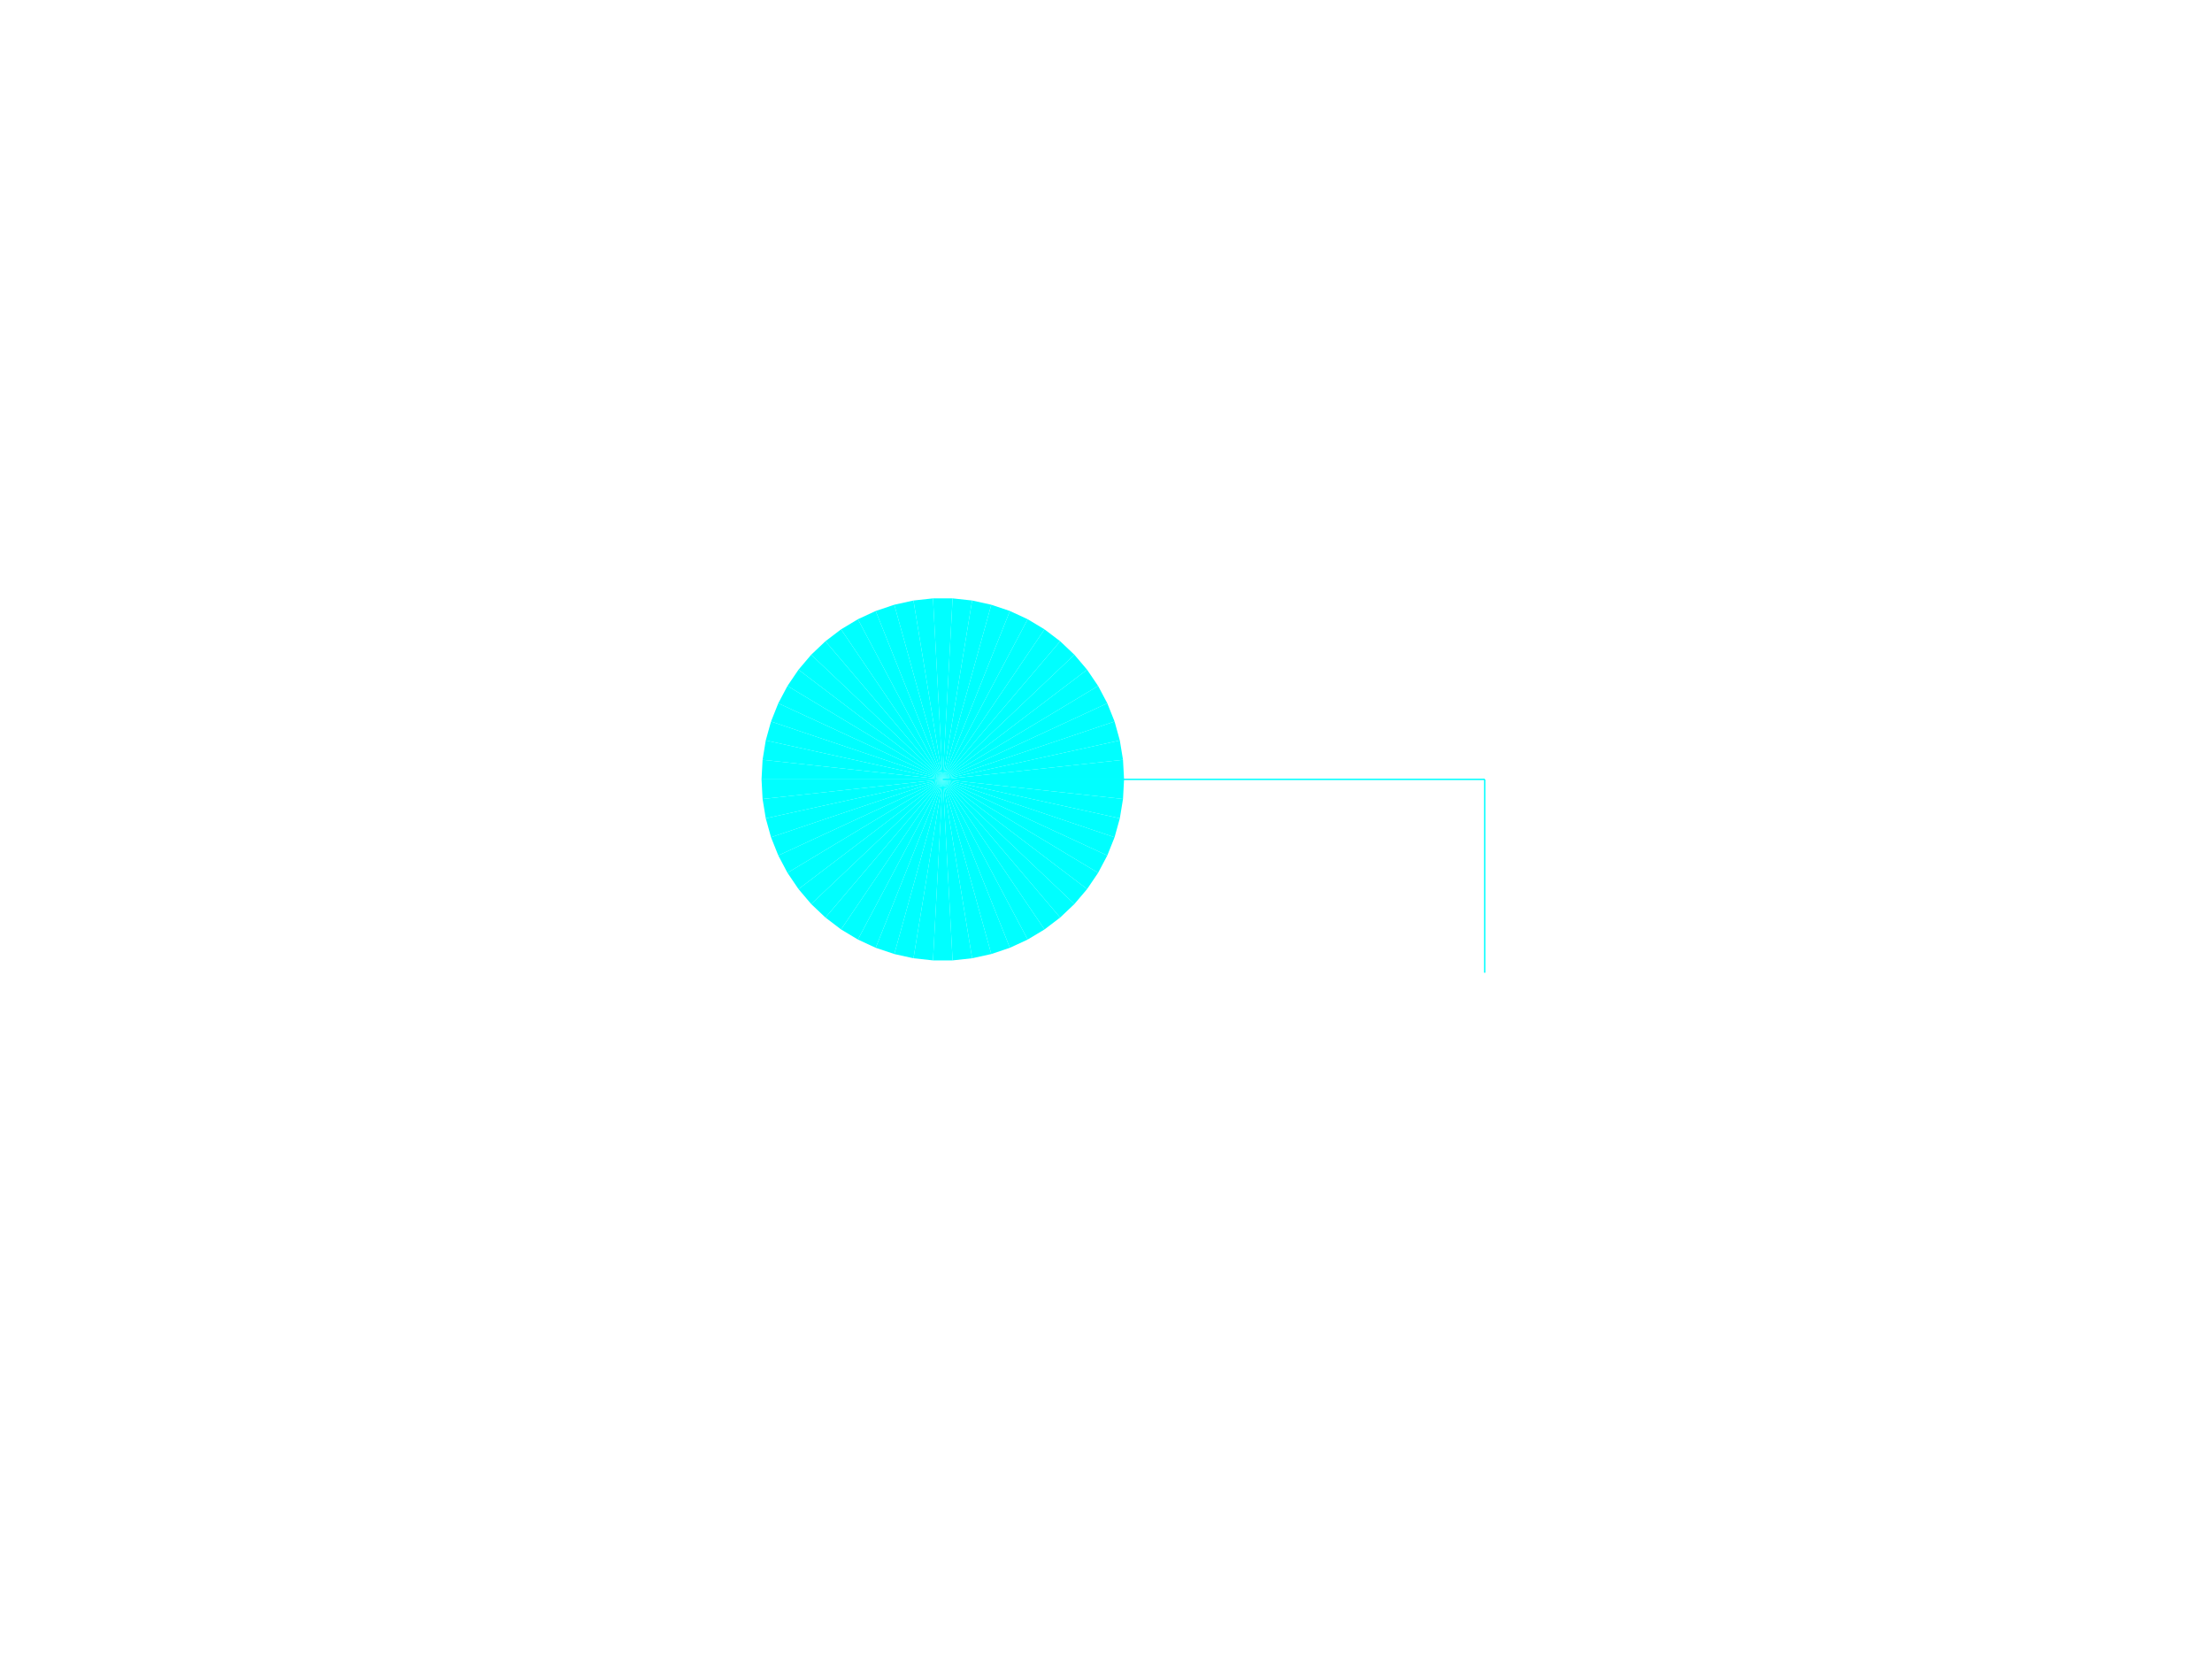
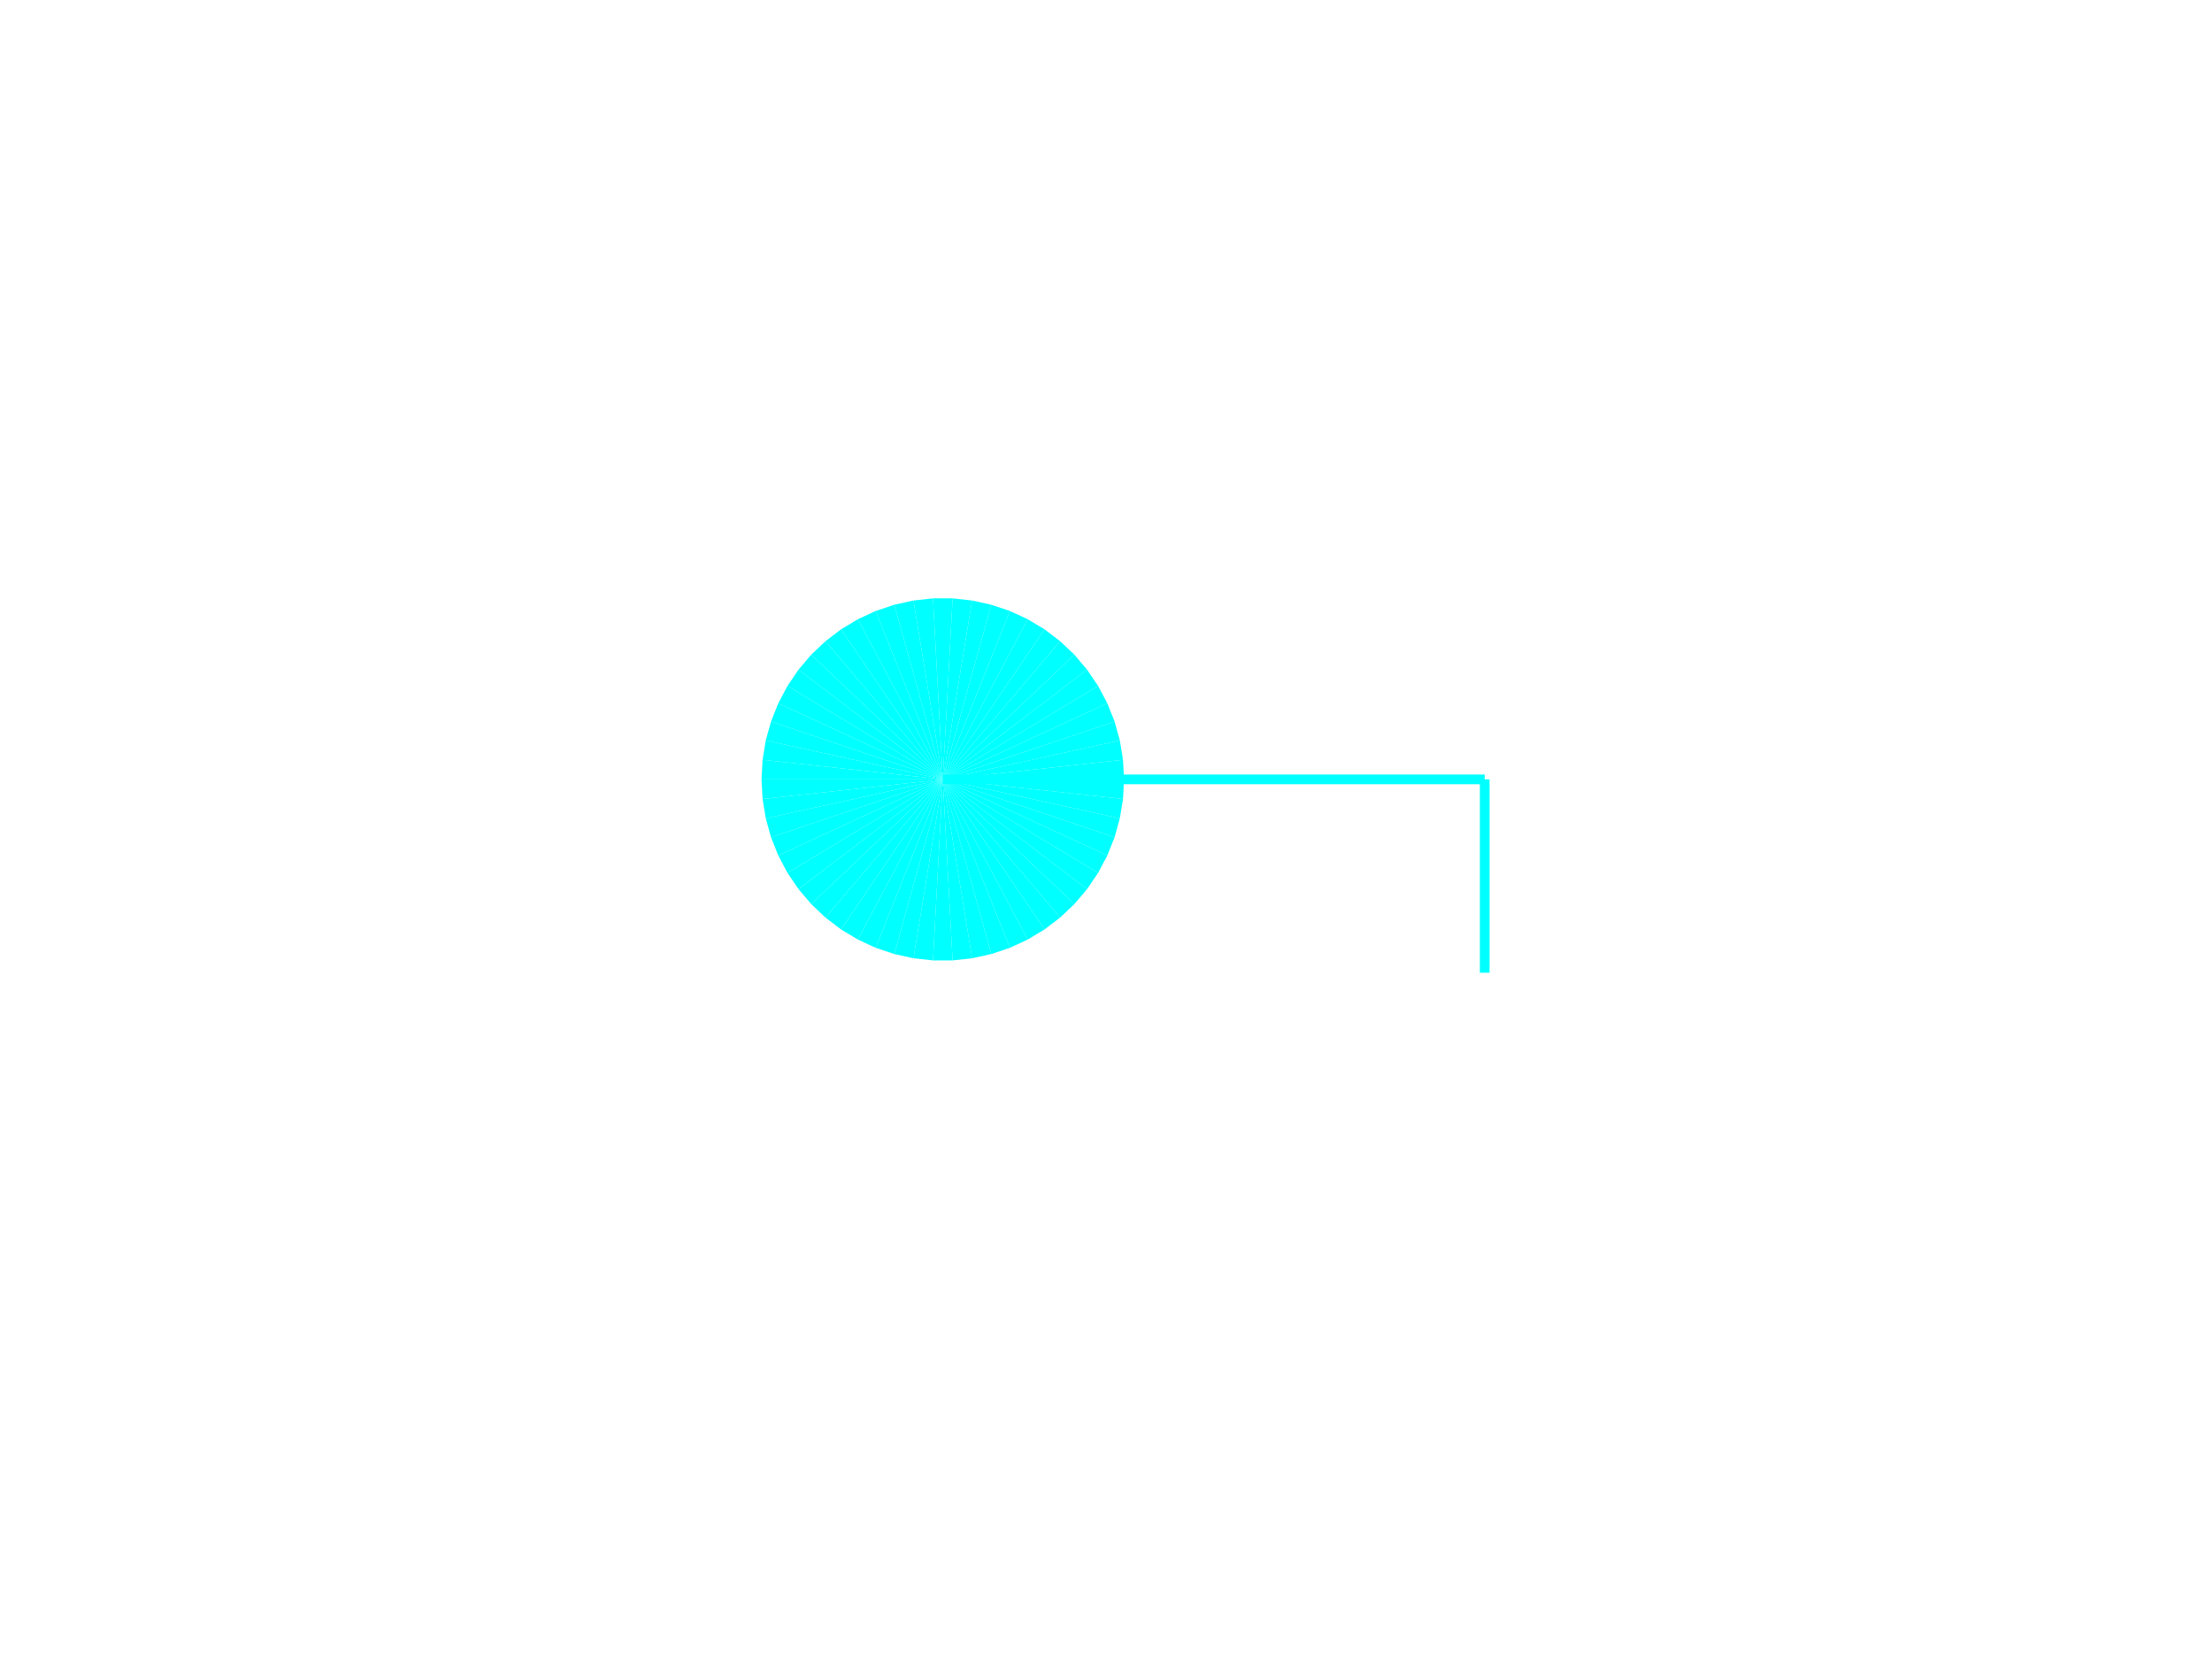
<svg xmlns="http://www.w3.org/2000/svg" width="800.000" height="600.000" viewBox="0.0 0.0 800.000 600.000" version="1.1">
-   <path d="M536.96 281.87L536.96 351.8Z" fill="none" stroke="cyan" stroke-width="0.5" />
-   <path d="M340.97 281.87L536.96 281.87" fill="none" stroke="cyan" stroke-width="0.5" />
+   <path d="M536.96 281.87L536.96 351.8Z" fill="none" stroke="cyan" stroke-width="3.5" />
+   <path d="M340.97 281.87L536.96 281.87" fill="none" stroke="cyan" stroke-width="3.5" />
  <path d="M275.42 281.87L275.8 288.96 340.97 281.87 340.97 281.87 275.42 281.87Z" fill-rule="nonzero" fill="cyan" />
  <path d="M275.8 288.96L276.95 295.97 340.97 281.87 340.97 281.87 275.8 288.96Z" fill-rule="nonzero" fill="cyan" />
  <path d="M276.95 295.97L278.85 302.81 340.97 281.87 340.97 281.87 276.95 295.97Z" fill-rule="nonzero" fill="cyan" />
  <path d="M278.85 302.81L281.48 309.4 340.97 281.87 340.97 281.87 278.85 302.81Z" fill-rule="nonzero" fill="cyan" />
  <path d="M281.48 309.4L284.8 315.67 340.97 281.87 340.97 281.87 281.48 309.4Z" fill-rule="nonzero" fill="cyan" />
  <path d="M284.8 315.67L288.79 321.55 340.97 281.87 340.97 281.87 284.8 315.67Z" fill-rule="nonzero" fill="cyan" />
  <path d="M288.79 321.55L293.38 326.96 340.97 281.87 340.97 281.87 288.79 321.55Z" fill-rule="nonzero" fill="cyan" />
  <path d="M293.38 326.96L298.53 331.84 340.97 281.87 340.97 281.87 293.38 326.96Z" fill-rule="nonzero" fill="cyan" />
  <path d="M298.53 331.84L304.18 336.14 340.97 281.87 340.97 281.87 298.53 331.84Z" fill-rule="nonzero" fill="cyan" />
  <path d="M304.18 336.14L310.27 339.8 340.97 281.87 340.97 281.87 304.18 336.14Z" fill-rule="nonzero" fill="cyan" />
  <path d="M310.27 339.8L316.71 342.78 340.97 281.87 340.97 281.87 310.27 339.8Z" fill-rule="nonzero" fill="cyan" />
  <path d="M316.71 342.78L323.44 345.04 340.97 281.87 340.97 281.87 316.71 342.78Z" fill-rule="nonzero" fill="cyan" />
  <path d="M323.44 345.04L330.37 346.57 340.97 281.87 340.97 281.87 323.44 345.04Z" fill-rule="nonzero" fill="cyan" />
  <path d="M330.37 346.57L337.43 347.34 340.97 281.87 340.97 281.87 330.37 346.57Z" fill-rule="nonzero" fill="cyan" />
  <path d="M337.43 347.34L344.52 347.34 340.97 281.87 340.97 281.87 337.43 347.34Z" fill-rule="nonzero" fill="cyan" />
  <path d="M344.52 347.34L351.58 346.57 340.97 281.87 340.97 281.87 344.52 347.34Z" fill-rule="nonzero" fill="cyan" />
  <path d="M351.58 346.57L358.51 345.04 340.97 281.87 340.97 281.87 351.58 346.57Z" fill-rule="nonzero" fill="cyan" />
  <path d="M358.51 345.04L365.24 342.78 340.97 281.87 340.97 281.87 358.51 345.04Z" fill-rule="nonzero" fill="cyan" />
  <path d="M365.24 342.78L371.68 339.8 340.97 281.87 340.97 281.87 365.24 342.78Z" fill-rule="nonzero" fill="cyan" />
  <path d="M371.68 339.8L377.76 336.14 340.97 281.87 340.97 281.87 371.68 339.8Z" fill-rule="nonzero" fill="cyan" />
  <path d="M377.76 336.14L383.42 331.84 340.97 281.87 340.97 281.87 377.76 336.14Z" fill-rule="nonzero" fill="cyan" />
  <path d="M383.42 331.84L388.57 326.96 340.97 281.87 340.97 281.87 383.42 331.84Z" fill-rule="nonzero" fill="cyan" />
  <path d="M388.57 326.96L393.16 321.55 340.97 281.87 340.97 281.87 388.57 326.96Z" fill-rule="nonzero" fill="cyan" />
  <path d="M393.16 321.55L397.15 315.67 340.97 281.87 340.97 281.87 393.16 321.55Z" fill-rule="nonzero" fill="cyan" />
  <path d="M397.15 315.67L400.47 309.4 340.97 281.87 340.97 281.87 397.15 315.67Z" fill-rule="nonzero" fill="cyan" />
  <path d="M400.47 309.4L403.1 302.81 340.97 281.87 340.97 281.87 400.47 309.4Z" fill-rule="nonzero" fill="cyan" />
  <path d="M403.1 302.81L405 295.97 340.97 281.87 340.97 281.87 403.1 302.81Z" fill-rule="nonzero" fill="cyan" />
  <path d="M405 295.97L406.15 288.96 340.97 281.87 340.97 281.87 405 295.97Z" fill-rule="nonzero" fill="cyan" />
  <path d="M406.15 288.96L406.53 281.87 340.97 281.87 340.97 281.87 406.15 288.96Z" fill-rule="nonzero" fill="cyan" />
  <path d="M406.53 281.87L406.15 274.79 340.97 281.87 340.97 281.87 406.53 281.87Z" fill-rule="nonzero" fill="cyan" />
  <path d="M406.15 274.79L405 267.78 340.97 281.87 340.97 281.87 406.15 274.79Z" fill-rule="nonzero" fill="cyan" />
  <path d="M405 267.78L403.1 260.94 340.97 281.87 340.97 281.87 405 267.78Z" fill-rule="nonzero" fill="cyan" />
  <path d="M403.1 260.94L400.47 254.35 340.97 281.87 340.97 281.87 403.1 260.94Z" fill-rule="nonzero" fill="cyan" />
  <path d="M400.47 254.35L397.15 248.08 340.97 281.87 340.97 281.87 400.47 254.35Z" fill-rule="nonzero" fill="cyan" />
  <path d="M397.15 248.08L393.16 242.2 340.97 281.87 340.97 281.87 397.15 248.08Z" fill-rule="nonzero" fill="cyan" />
  <path d="M393.16 242.2L388.57 236.79 340.97 281.87 340.97 281.87 393.16 242.2Z" fill-rule="nonzero" fill="cyan" />
  <path d="M388.57 236.79L383.42 231.91 340.97 281.87 340.97 281.87 388.57 236.79Z" fill-rule="nonzero" fill="cyan" />
  <path d="M383.42 231.91L377.76 227.61 340.97 281.87 340.97 281.87 383.42 231.91Z" fill-rule="nonzero" fill="cyan" />
  <path d="M377.76 227.61L371.68 223.95 340.97 281.87 340.97 281.87 377.76 227.61Z" fill-rule="nonzero" fill="cyan" />
  <path d="M371.68 223.95L365.24 220.97 340.97 281.87 340.97 281.87 371.68 223.95Z" fill-rule="nonzero" fill="cyan" />
  <path d="M365.24 220.97L358.51 218.71 340.97 281.87 340.97 281.87 365.24 220.97Z" fill-rule="nonzero" fill="cyan" />
  <path d="M358.51 218.71L351.58 217.18 340.97 281.87 340.97 281.87 358.51 218.71Z" fill-rule="nonzero" fill="cyan" />
  <path d="M351.58 217.18L344.52 216.41 340.97 281.87 340.97 281.87 351.58 217.18Z" fill-rule="nonzero" fill="cyan" />
  <path d="M344.52 216.41L337.43 216.41 340.97 281.87 340.97 281.87 344.52 216.41Z" fill-rule="nonzero" fill="cyan" />
  <path d="M337.43 216.41L330.37 217.18 340.97 281.87 340.97 281.87 337.43 216.41Z" fill-rule="nonzero" fill="cyan" />
  <path d="M330.37 217.18L323.44 218.71 340.97 281.87 340.97 281.87 330.37 217.18Z" fill-rule="nonzero" fill="cyan" />
  <path d="M323.44 218.71L316.71 220.97 340.97 281.87 340.97 281.87 323.44 218.71Z" fill-rule="nonzero" fill="cyan" />
  <path d="M316.71 220.97L310.27 223.95 340.97 281.87 340.97 281.87 316.71 220.97Z" fill-rule="nonzero" fill="cyan" />
  <path d="M310.27 223.95L304.18 227.61 340.97 281.87 340.97 281.87 310.27 223.95Z" fill-rule="nonzero" fill="cyan" />
  <path d="M304.18 227.61L298.53 231.91 340.97 281.87 340.97 281.87 304.18 227.61Z" fill-rule="nonzero" fill="cyan" />
  <path d="M298.53 231.91L293.38 236.79 340.97 281.87 340.97 281.87 298.53 231.91Z" fill-rule="nonzero" fill="cyan" />
  <path d="M293.38 236.79L288.79 242.2 340.97 281.87 340.97 281.87 293.38 236.79Z" fill-rule="nonzero" fill="cyan" />
  <path d="M288.79 242.2L284.8 248.08 340.97 281.87 340.97 281.87 288.79 242.2Z" fill-rule="nonzero" fill="cyan" />
  <path d="M284.8 248.08L281.48 254.35 340.97 281.87 340.97 281.87 284.8 248.08Z" fill-rule="nonzero" fill="cyan" />
  <path d="M281.48 254.35L278.85 260.94 340.97 281.87 340.97 281.87 281.48 254.35Z" fill-rule="nonzero" fill="cyan" />
  <path d="M278.85 260.94L276.95 267.78 340.97 281.87 340.97 281.87 278.85 260.94Z" fill-rule="nonzero" fill="cyan" />
  <path d="M276.95 267.78L275.8 274.79 340.97 281.87 340.97 281.87 276.95 267.78Z" fill-rule="nonzero" fill="cyan" />
  <path d="M275.8 274.79L275.42 281.87 340.97 281.87 340.97 281.87 275.8 274.79Z" fill-rule="nonzero" fill="cyan" />
</svg>
